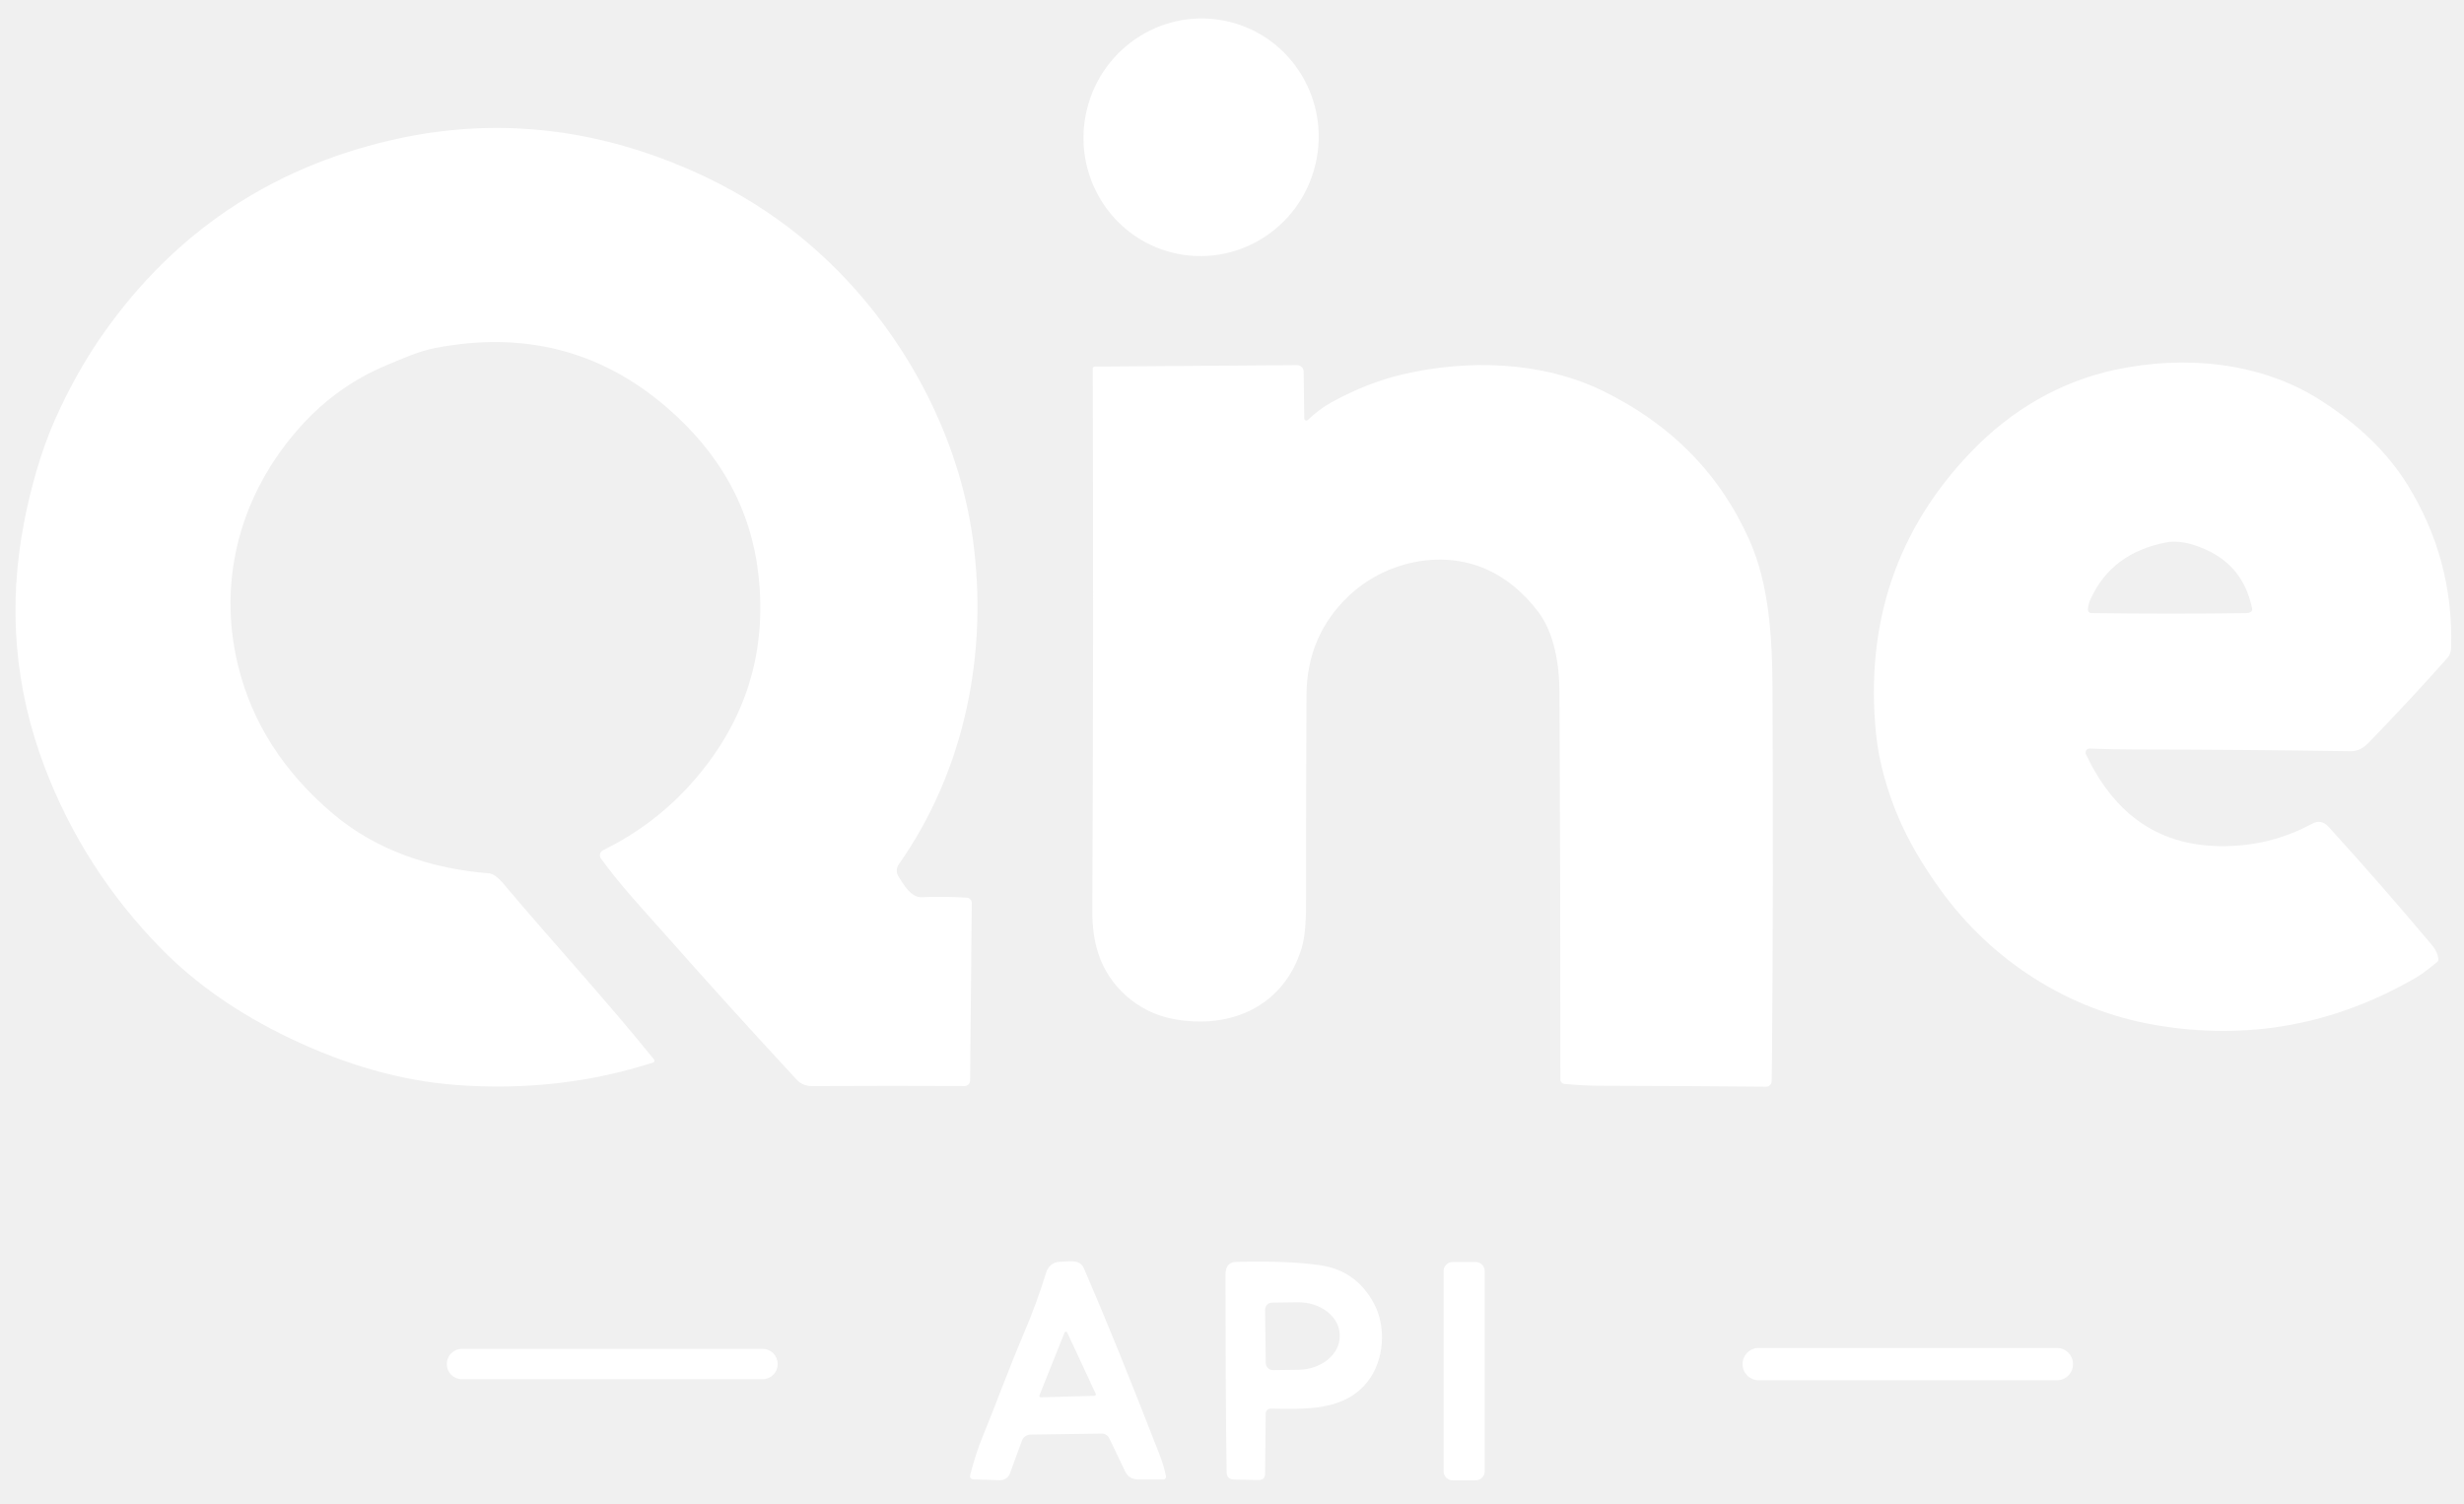
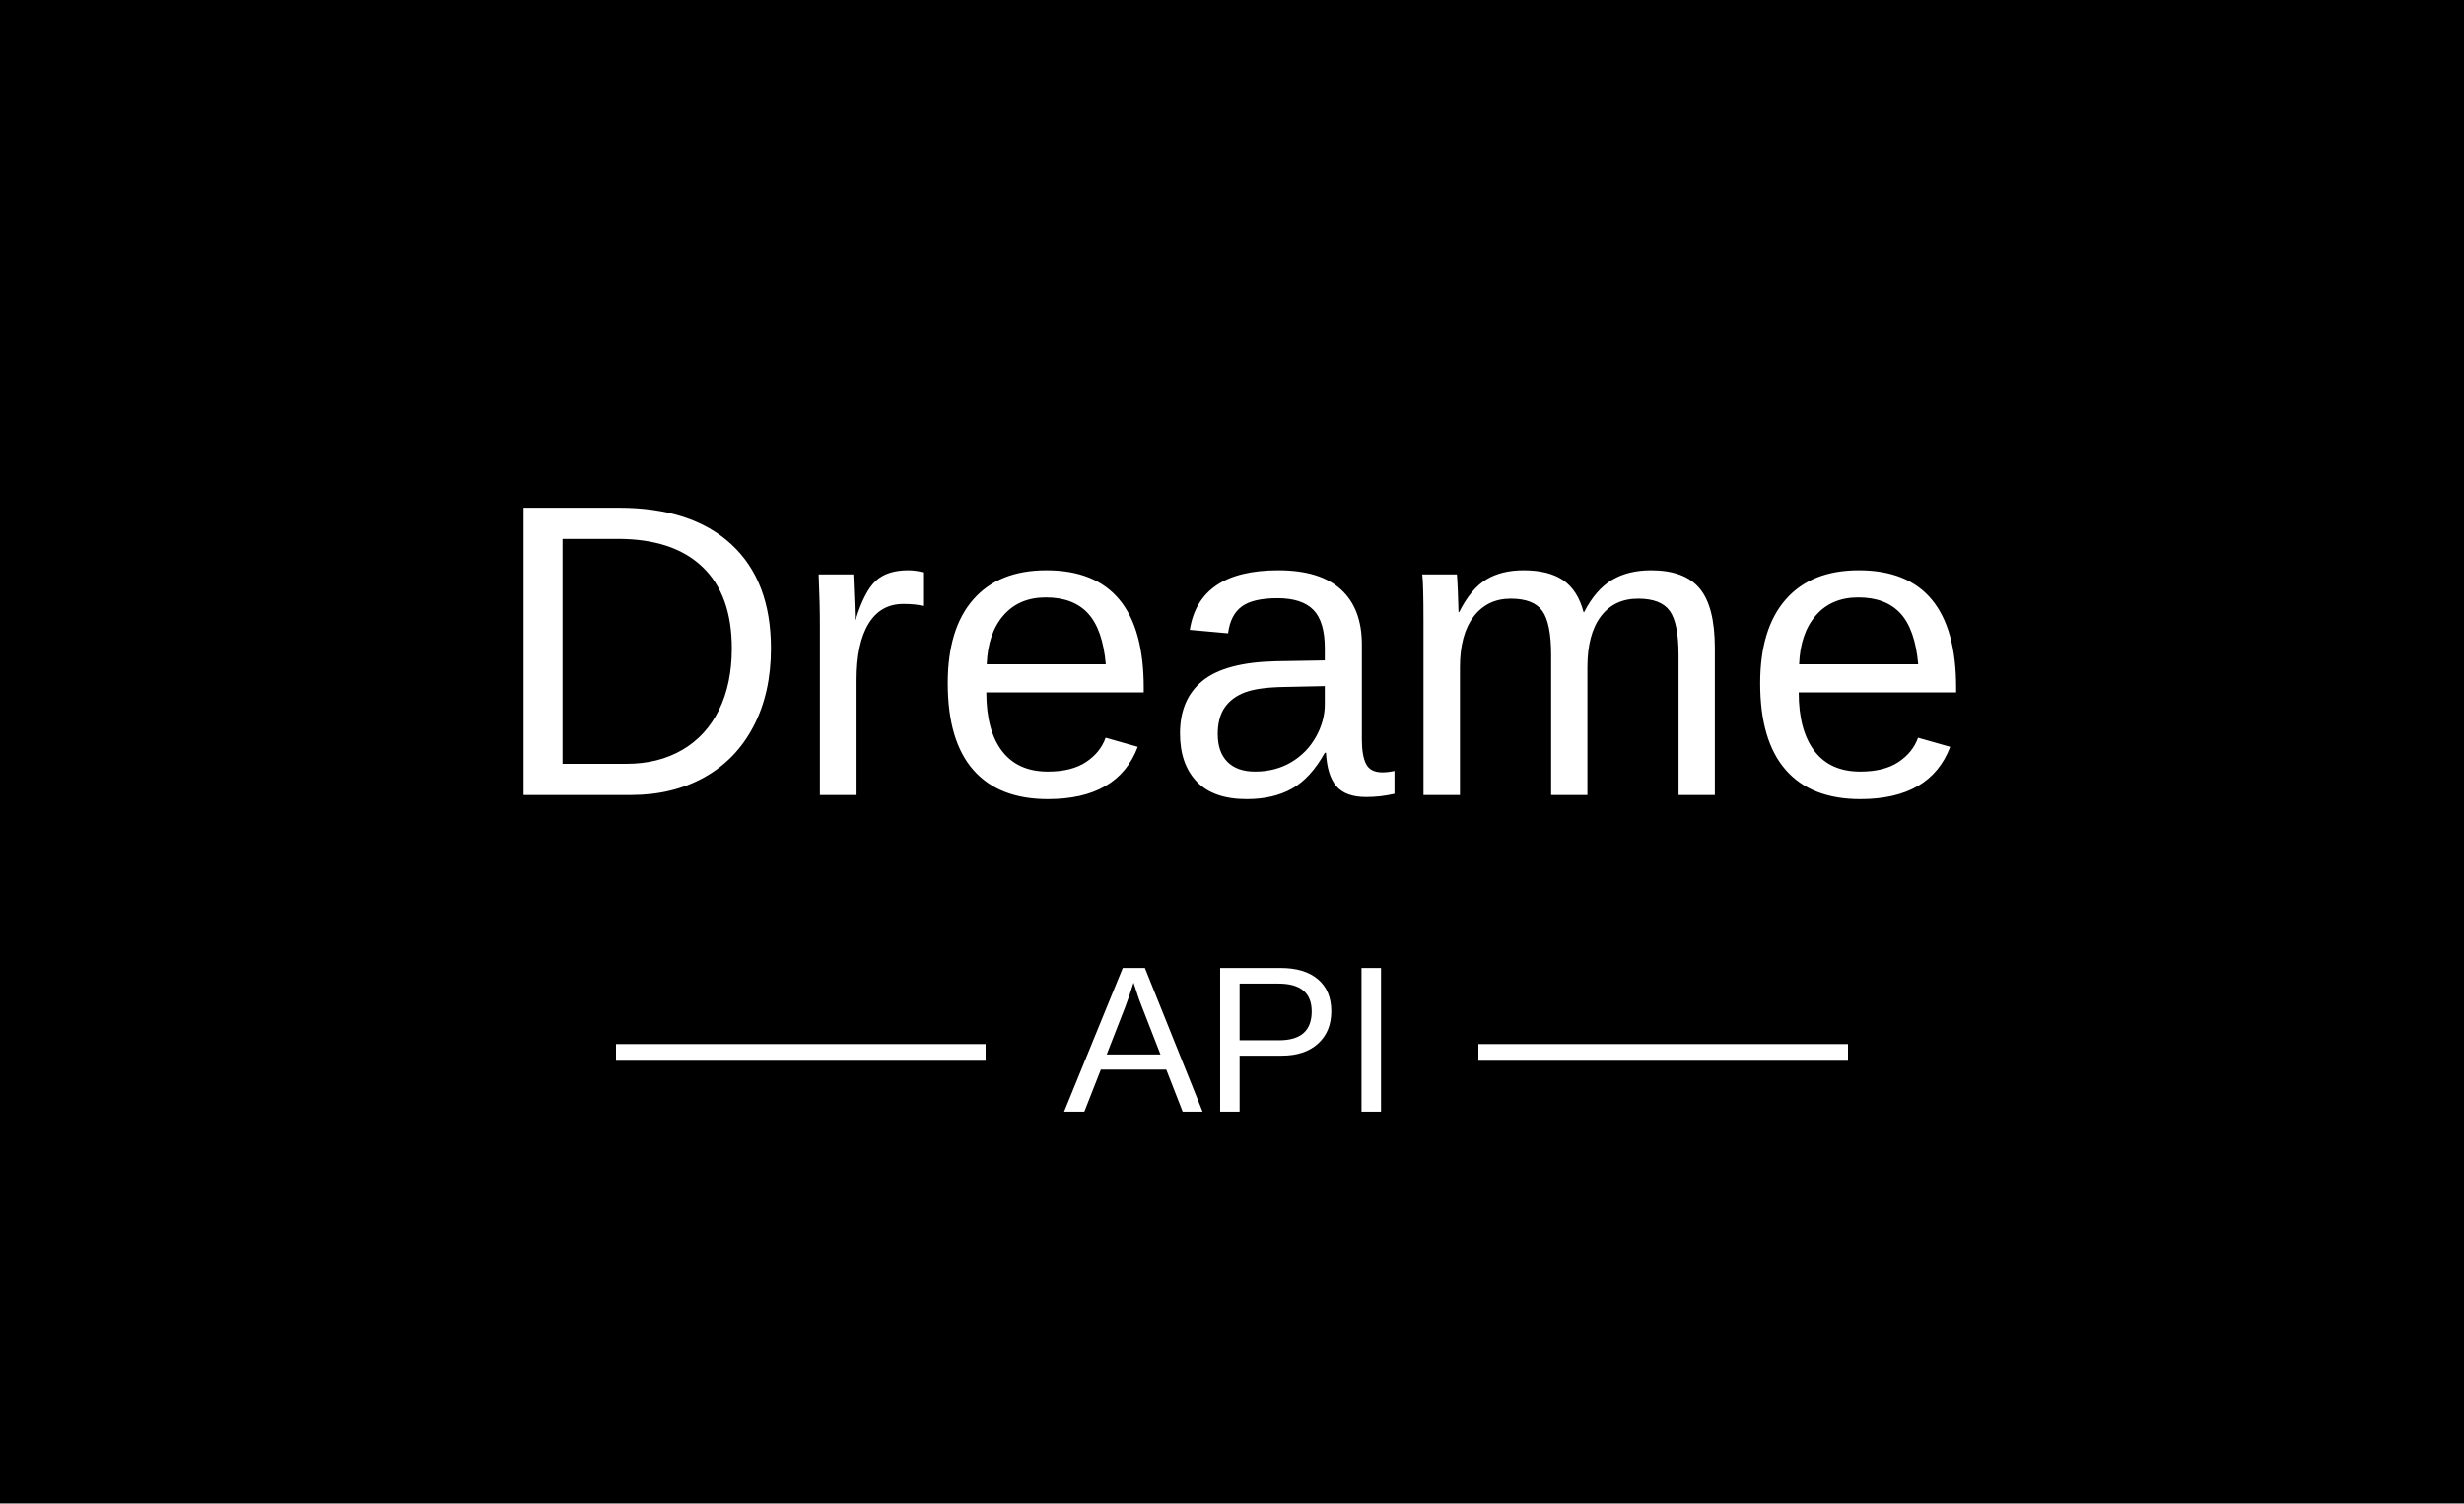
<svg xmlns="http://www.w3.org/2000/svg" viewBox="0 0 590 360" version="1.1">
-   <g>
-     <ellipse transform="rotate(103.6 287.6 32.87)" id="svg_1" ry="28.14" rx="28.47" cy="32.87" cx="287.6" fill="#fff" />
-     <path id="svg_2" d="m232.92,128.89c3.78,27.29 -1.81,55.44 -17.71,78.09a2.62,2.62 0 0 0 -0.06,2.92c1.24,1.92 2.96,5.05 5.56,4.94q5.25,-0.22 10.79,0.11a1.26,1.26 0 0 1 1.19,1.27l-0.4,42.53a1.31,1.31 0 0 1 -1.31,1.3q-16.77,-0.09 -36.53,0.01q-2.25,0.02 -3.71,-1.56q-16.02,-17.28 -31.98,-35.32c-5.13,-5.8 -10.18,-11.16 -14.86,-17.59a1.35,1.34 -31.1 0 1 0.5,-2q12.88,-6.32 22.13,-17.12q18.18,-21.23 15.08,-48.84q-2.66,-23.7 -22.4,-40.46q-23.43,-19.9 -54.88,-13.86c-4.1,0.79 -7.83,2.5 -11.72,4.12q-11.86,4.94 -20.59,14.64c-14.25,15.81 -20.07,36.4 -15.05,57.16q4.99,20.63 22.86,35.71c10.45,8.81 23.7,13.12 37.26,14.18q1.47,0.11 3.6,2.65c11.68,13.89 24.48,27.72 35.94,41.96a0.43,0.43 0 0 1 -0.21,0.68q-22.51,7.27 -47.37,5.37q-19.4,-1.47 -39.74,-11.22q-18.27,-8.75 -30.59,-21.28q-18.66,-18.98 -28.02,-43.57q-10.8,-28.4 -4.93,-58.67c1.59,-8.17 4.03,-17 7.42,-24.61q5.08,-11.38 11.61,-20.64q25.41,-36.03 68.45,-46.13q32.42,-7.61 64.23,3.92q25.31,9.17 43.2,27.31c16.85,17.09 28.91,40.01 32.24,64z" fill="#fff" />
-     <path id="svg_3" d="m499.47,180.61c6.45,13.53 16.44,21.75 31.96,22q11.94,0.19 22.17,-5.36q2.21,-1.2 3.93,0.69q12.56,13.78 24.89,28.47q1.21,1.44 1.44,3.13a0.95,0.95 0 0 1 -0.36,0.89c-1.62,1.23 -3.33,2.71 -5.03,3.69q-29.37,17.01 -62.47,11.31c-20.61,-3.55 -39.05,-15.24 -51.47,-32.51q-6.4,-8.89 -9.91,-17.08c-2.62,-6.12 -4.73,-13.3 -5.41,-20.08q-3.96,-39.88 22.94,-67.74c9.48,-9.81 21.15,-16.67 34.39,-19.49c16.54,-3.53 34.64,-1.83 48.77,7.1q13.92,8.79 21.13,20.4q11.07,17.84 10.48,38.92c-0.02,0.94 -0.21,1.81 -0.85,2.54q-7.73,8.77 -18.71,20.16c-1.28,1.32 -2.61,2.26 -4.51,2.23q-24.45,-0.37 -51.64,-0.41q-5.03,0 -10.84,-0.22a0.96,0.95 -11.7 0 0 -0.9,1.36zm1.12,-37.17q-0.55,1.19 -0.63,2.34q-0.08,1.01 0.94,1.03q19.01,0.25 36.98,0.01q0.5,0 0.94,-0.22q0.57,-0.28 0.44,-0.9q-2.34,-11.6 -14.11,-15.25q-3.59,-1.11 -6.44,-0.57q-13.07,2.5 -18.12,13.56z" fill="#fff" />
-     <path id="svg_4" d="m312.3,100.22a0.5,0.49 -22.1 0 0 0.84,0.35q2.76,-2.64 5.82,-4.31q8.45,-4.62 16.71,-6.57c15.81,-3.72 33.58,-3.2 48.2,3.95q24.49,11.98 35.05,35.76c4.66,10.5 5.44,22.96 5.5,35.35q0.21,49.99 -0.12,88q-0.03,3.06 -0.08,6.16a1.32,1.32 0 0 1 -1.33,1.3q-20.22,-0.18 -40.18,-0.23q-3.64,-0.01 -8.13,-0.44a1.06,1.05 -87.3 0 1 -0.95,-1.05q0.02,-45.49 -0.22,-92.99c-0.03,-6.25 -1.21,-13.88 -5.05,-18.95q-5.33,-7.03 -12.32,-10.18c-10.99,-4.93 -24.52,-1.84 -33.13,6.37q-10.01,9.53 -10.07,23.76q-0.11,25.46 -0.1,48.98c0,3.52 -0.06,8.31 -1.1,11.68c-4.37,14.04 -17.31,19.5 -31.04,16.77c-8.22,-1.64 -15.07,-7.75 -17.62,-15.62q-1.45,-4.49 -1.42,-10.2q0.3,-64.69 0.1,-129.86a0.47,0.47 0 0 1 0.47,-0.47l48.46,-0.35a1.56,1.55 89.4 0 1 1.56,1.54l0.15,11.25z" fill="#fff" />
-     <path id="svg_5" d="m265.63,344.43a2.02,2.01 76.7 0 0 -1.85,-1.15l-17.03,0.24a2.25,2.22 9.3 0 0 -2.06,1.46l-2.86,7.84a2.47,2.46 -79.1 0 1 -2.38,1.62l-6.23,-0.19q-1.19,-0.04 -0.88,-1.19q1.38,-5.23 2.81,-8.7c3.41,-8.3 6.48,-16.83 10.12,-25.35q2.96,-6.93 5.21,-14.24c0.46,-1.52 1.69,-2.64 3.37,-2.63c2.02,0 4.68,-0.78 5.7,1.58q7.68,17.74 18.16,44.75q0.96,2.46 1.48,5a0.67,0.66 84.3 0 1 -0.65,0.8l-6.05,-0.02q-2.16,-0.01 -3.1,-1.96l-3.76,-7.86zm-16.73,-10.31a0.34,0.34 0 0 0 0.32,0.47l12.85,-0.36a0.34,0.34 0 0 0 0.3,-0.48l-6.84,-14.7a0.34,0.34 0 0 0 -0.62,0.02l-6.01,15.05z" fill="#fff" />
-     <rect id="svg_6" rx="2.17" height="52.28" width="9.84" y="302.19" x="345.67" fill="#fff" />
-     <path id="svg_7" d="m303.07,338.46l-0.15,14.42q-0.01,1.55 -1.56,1.52l-5.84,-0.12q-1.79,-0.04 -1.81,-1.83c-0.24,-15.33 -0.25,-30.89 -0.27,-47.22q-0.01,-2.99 2.55,-3.06q12.47,-0.33 20.15,0.8q8.61,1.25 12.86,9.17c2.95,5.49 2.53,13.5 -1.5,18.65c-5.57,7.14 -14.88,6.62 -23.24,6.51a1.17,1.17 0 0 0 -1.19,1.16zm-0.15,-24.81l0.16,12.72a1.72,1.72 0 0 0 1.74,1.7l6.07,-0.08a10.01,7.98 -0.7 0 0 9.91,-8.1l0,-0.2a10.01,7.98 -0.7 0 0 -10.11,-7.86l-6.07,0.08a1.72,1.72 0 0 0 -1.7,1.74z" fill="#fff" />
-     <rect id="svg_8" rx="3.58" height="7.26" width="79.2" y="322.99" x="107" fill="#fff" />
-     <rect id="svg_9" rx="3.81" height="7.72" width="79.1" y="322.78" x="417.27" fill="#fff" />
-   </g>
+   <rect width="590" height="360" fill="black" />
+   <text x="50%" y="45%" font-family="Arial" font-size="100" fill="white" dominant-baseline="middle" text-anchor="middle">
+     Dreame
+   </text>
+   <line x1="25%" y1="70%" x2="40%" y2="70%" stroke="white" stroke-width="4" />
+   <text x="50%" y="70%" font-family="Arial" font-size="50" fill="white" dominant-baseline="middle" text-anchor="middle">
+     API
+   </text>
+   <line x1="60%" y1="70%" x2="75%" y2="70%" stroke="white" stroke-width="4" />
</svg>
